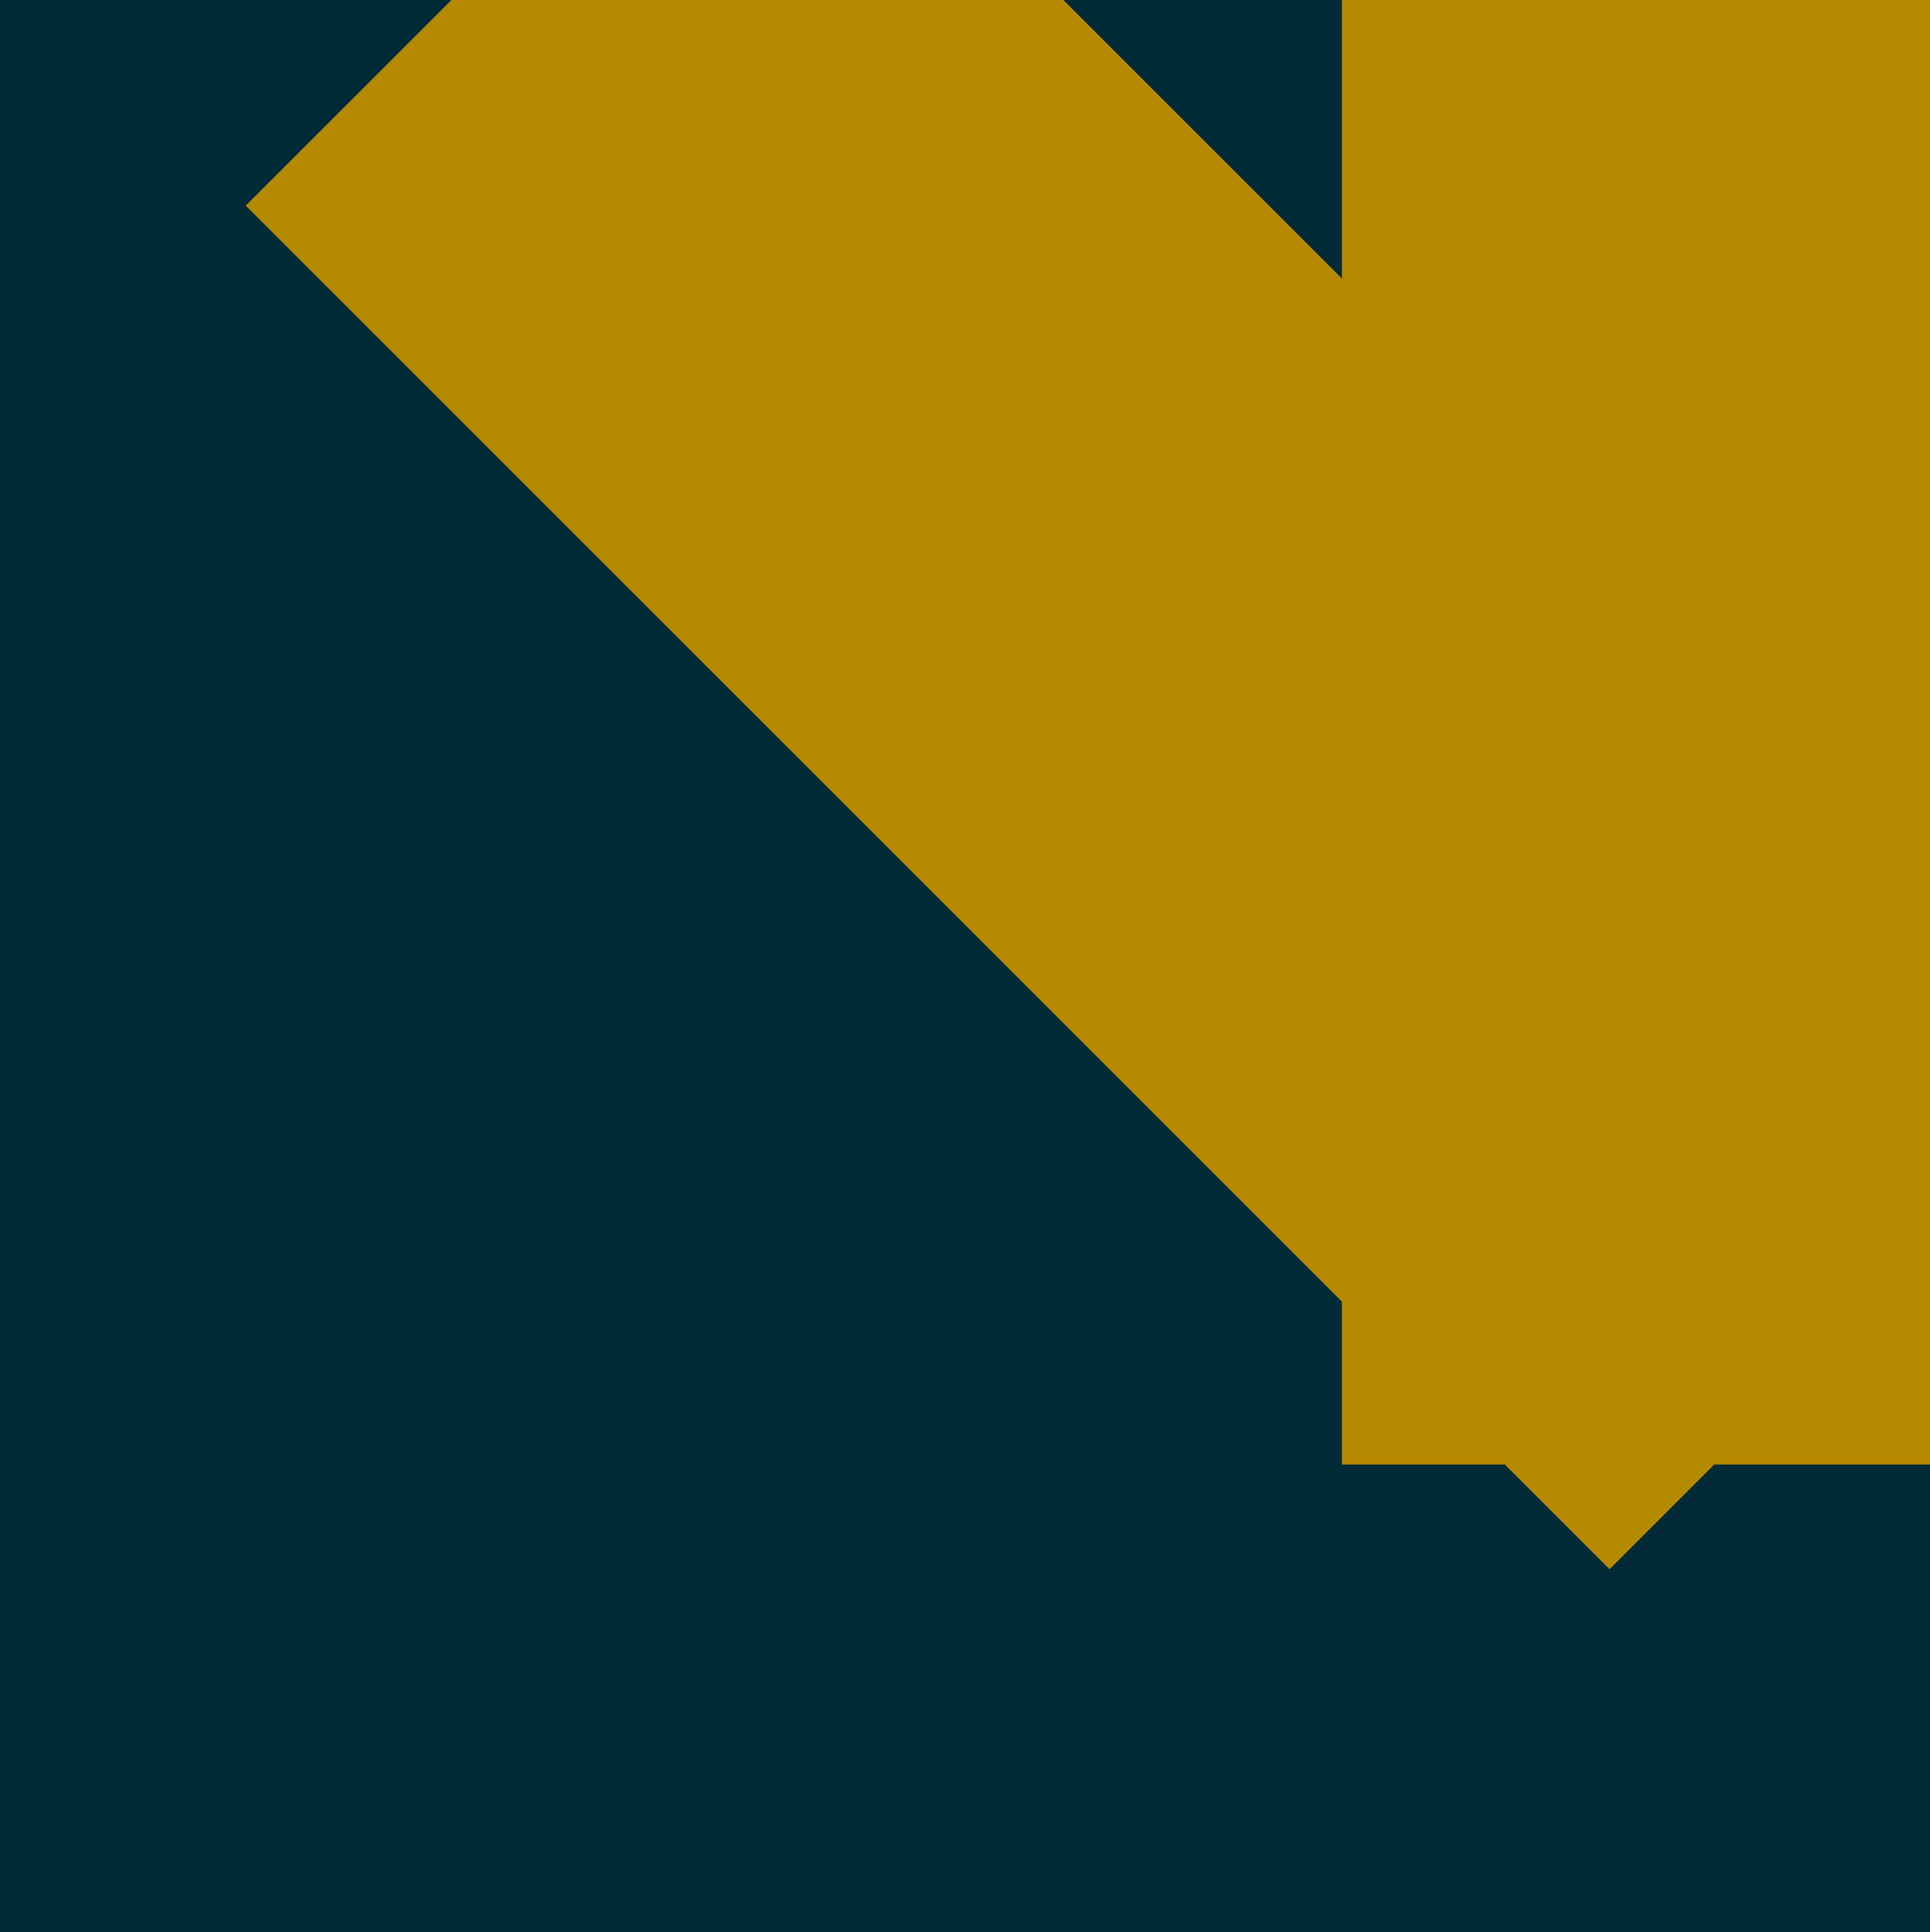
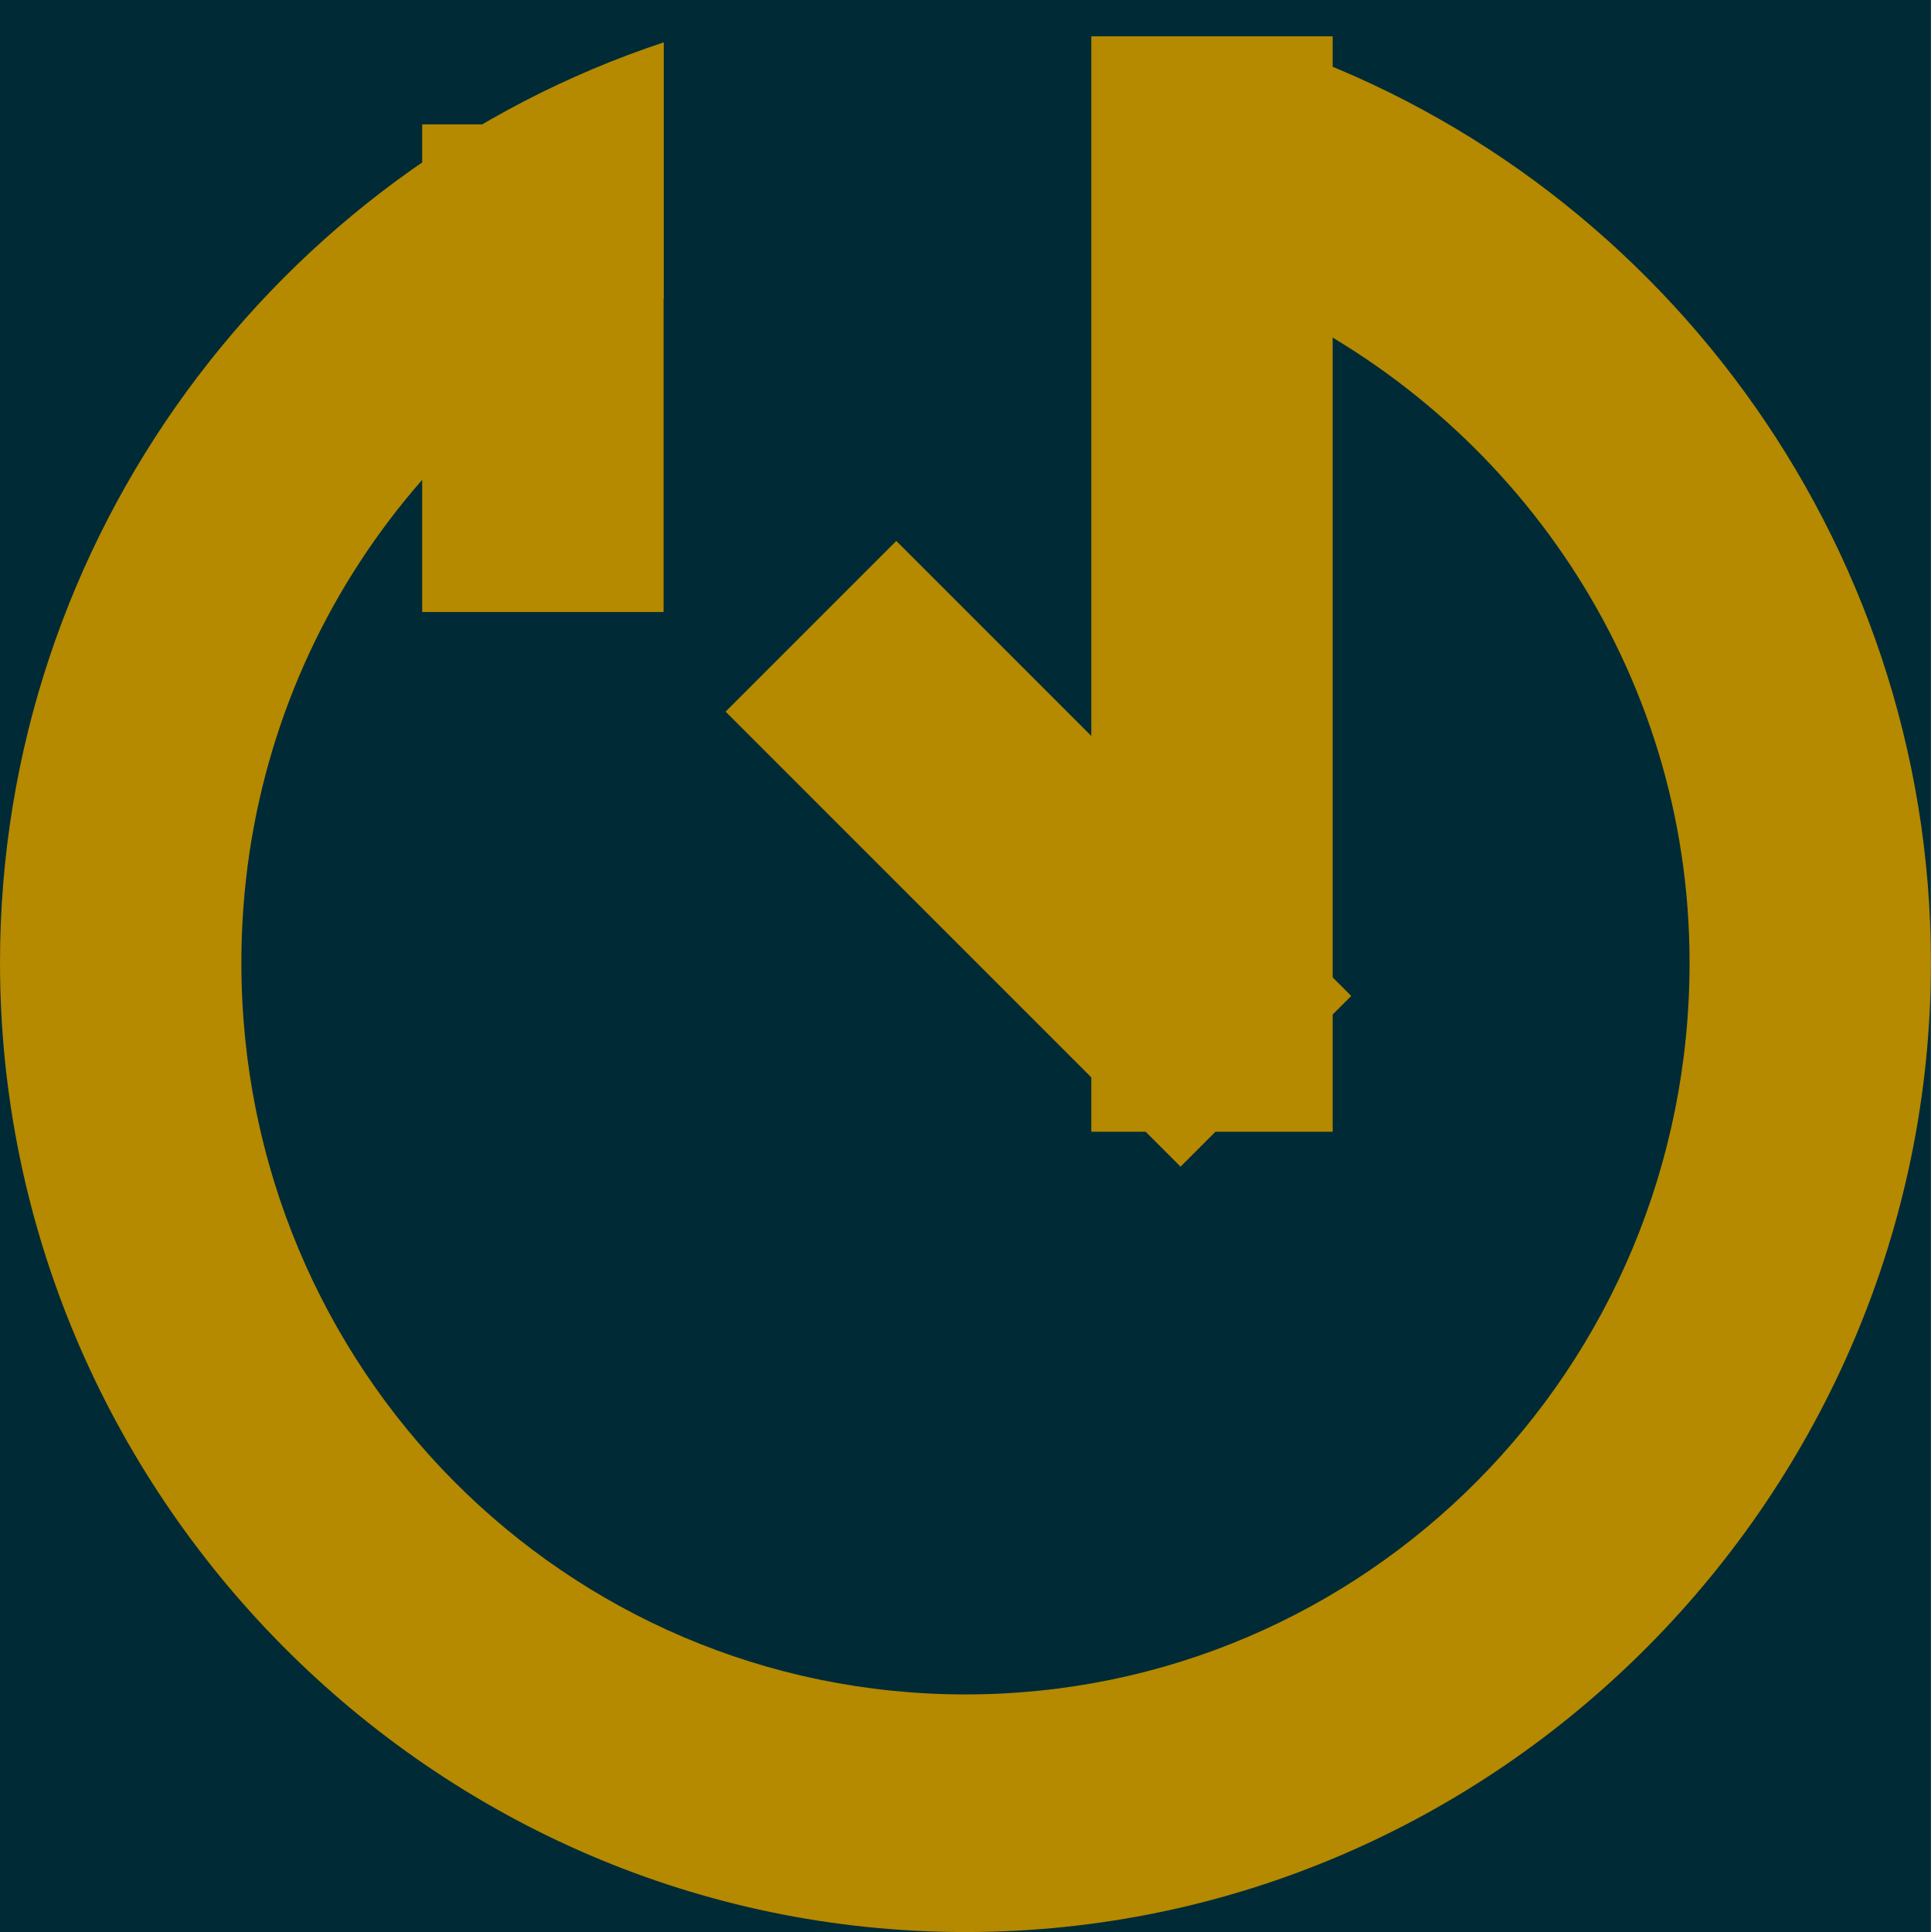
- <svg xmlns="http://www.w3.org/2000/svg" width="16" viewBox="0 0 16 16.024" height="16.024" id="svg4310" version="1.1">
+ <svg xmlns="http://www.w3.org/2000/svg" width="48" viewBox="0 0 48 48.021" height="48.021" id="svg4310" version="1.1">
  <defs id="defs4312" />
-   <rect style="fill:#002b36;fill-opacity:1;stroke:none;stroke-width:6.6;stroke-miterlimit:4;stroke-dasharray:none;stroke-opacity:1" id="rect4326" width="48" height="48.021" x="-16" y="-15.983" />
-   <path id="path4316" d="m 0.5,-14.93 c -9.605,3.177 -16.5,12.307 -16.5,22.875 0,13.169 10.741,24.094 24,24.094 13.259,0 24,-10.925 24,-24.094 0,-10.566 -6.897,-19.696 -16.5,-22.875 l 0,6.469 C 21.626,-5.576 26,0.628 26,7.945 c 0,10.101 -8.071,18.188 -18,18.188 -9.929,0 -18,-8.086 -18,-18.188 0,-7.377 4.331,-13.643 10.5,-16.5 l 0,-6.375 z" style="color:#000000;line-height:normal;fill:#b58900;fill-opacity:1" />
-   <rect style="fill:#b58900;fill-opacity:1" id="rect4318" transform="scale(-1,1)" height="27.228" ry="0" rx="2.511" y="-15.081" x="-17.128" width="6" />
-   <rect style="fill:#b58900;fill-opacity:1" id="rect4318-3" transform="matrix(-0.7071068,0.7071068,0.7071068,0.7071068,0,0)" height="15.994" ry="0" rx="2.511" y="2.647" x="-6.235" width="6" />
-   <rect style="fill:#b58900;fill-opacity:1" id="rect4318-6" transform="scale(-1,1)" height="12.12" ry="0" rx="2.511" y="-12.891" x="-0.495" width="6" />
+   <rect style="fill:#002b36;fill-opacity:1;stroke:none;stroke-width:6.6;stroke-miterlimit:4;stroke-dasharray:none;stroke-opacity:1" id="rect4326" width="48" height="48.021" x="0" y="0" />
+   <path id="path4316" d="M 16.5,1.053 C 6.895,4.23 0,13.36 0,23.928 c 0,13.169 10.741,24.094 24,24.094 13.259,0 24,-10.925 24,-24.094 C 48,13.362 41.103,4.232 31.5,1.053 l 0,6.469 C 37.626,10.407 42,16.611 42,23.928 c 0,10.101 -8.071,18.188 -18,18.188 -9.929,0 -18,-8.086 -18,-18.188 0,-7.377 4.331,-13.643 10.5,-16.5 l 0,-6.375 z" style="color:#000000;line-height:normal;fill:#b58900;fill-opacity:1" />
+   <rect style="fill:#b58900;fill-opacity:1" id="rect4318" transform="scale(-1,1)" height="27.228" ry="0" rx="2.511" y="0.902" x="-33.128" width="6" />
+   <rect style="fill:#b58900;fill-opacity:1" id="rect4318-3" transform="matrix(-0.7071068,0.7071068,0.7071068,0.7071068,0,0)" height="15.994" ry="0" rx="2.511" y="25.262" x="-6.247" width="6" />
+   <rect style="fill:#b58900;fill-opacity:1" id="rect4318-6" transform="scale(-1,1)" height="12.12" ry="0" rx="2.511" y="3.092" x="-16.495" width="6" />
</svg>
